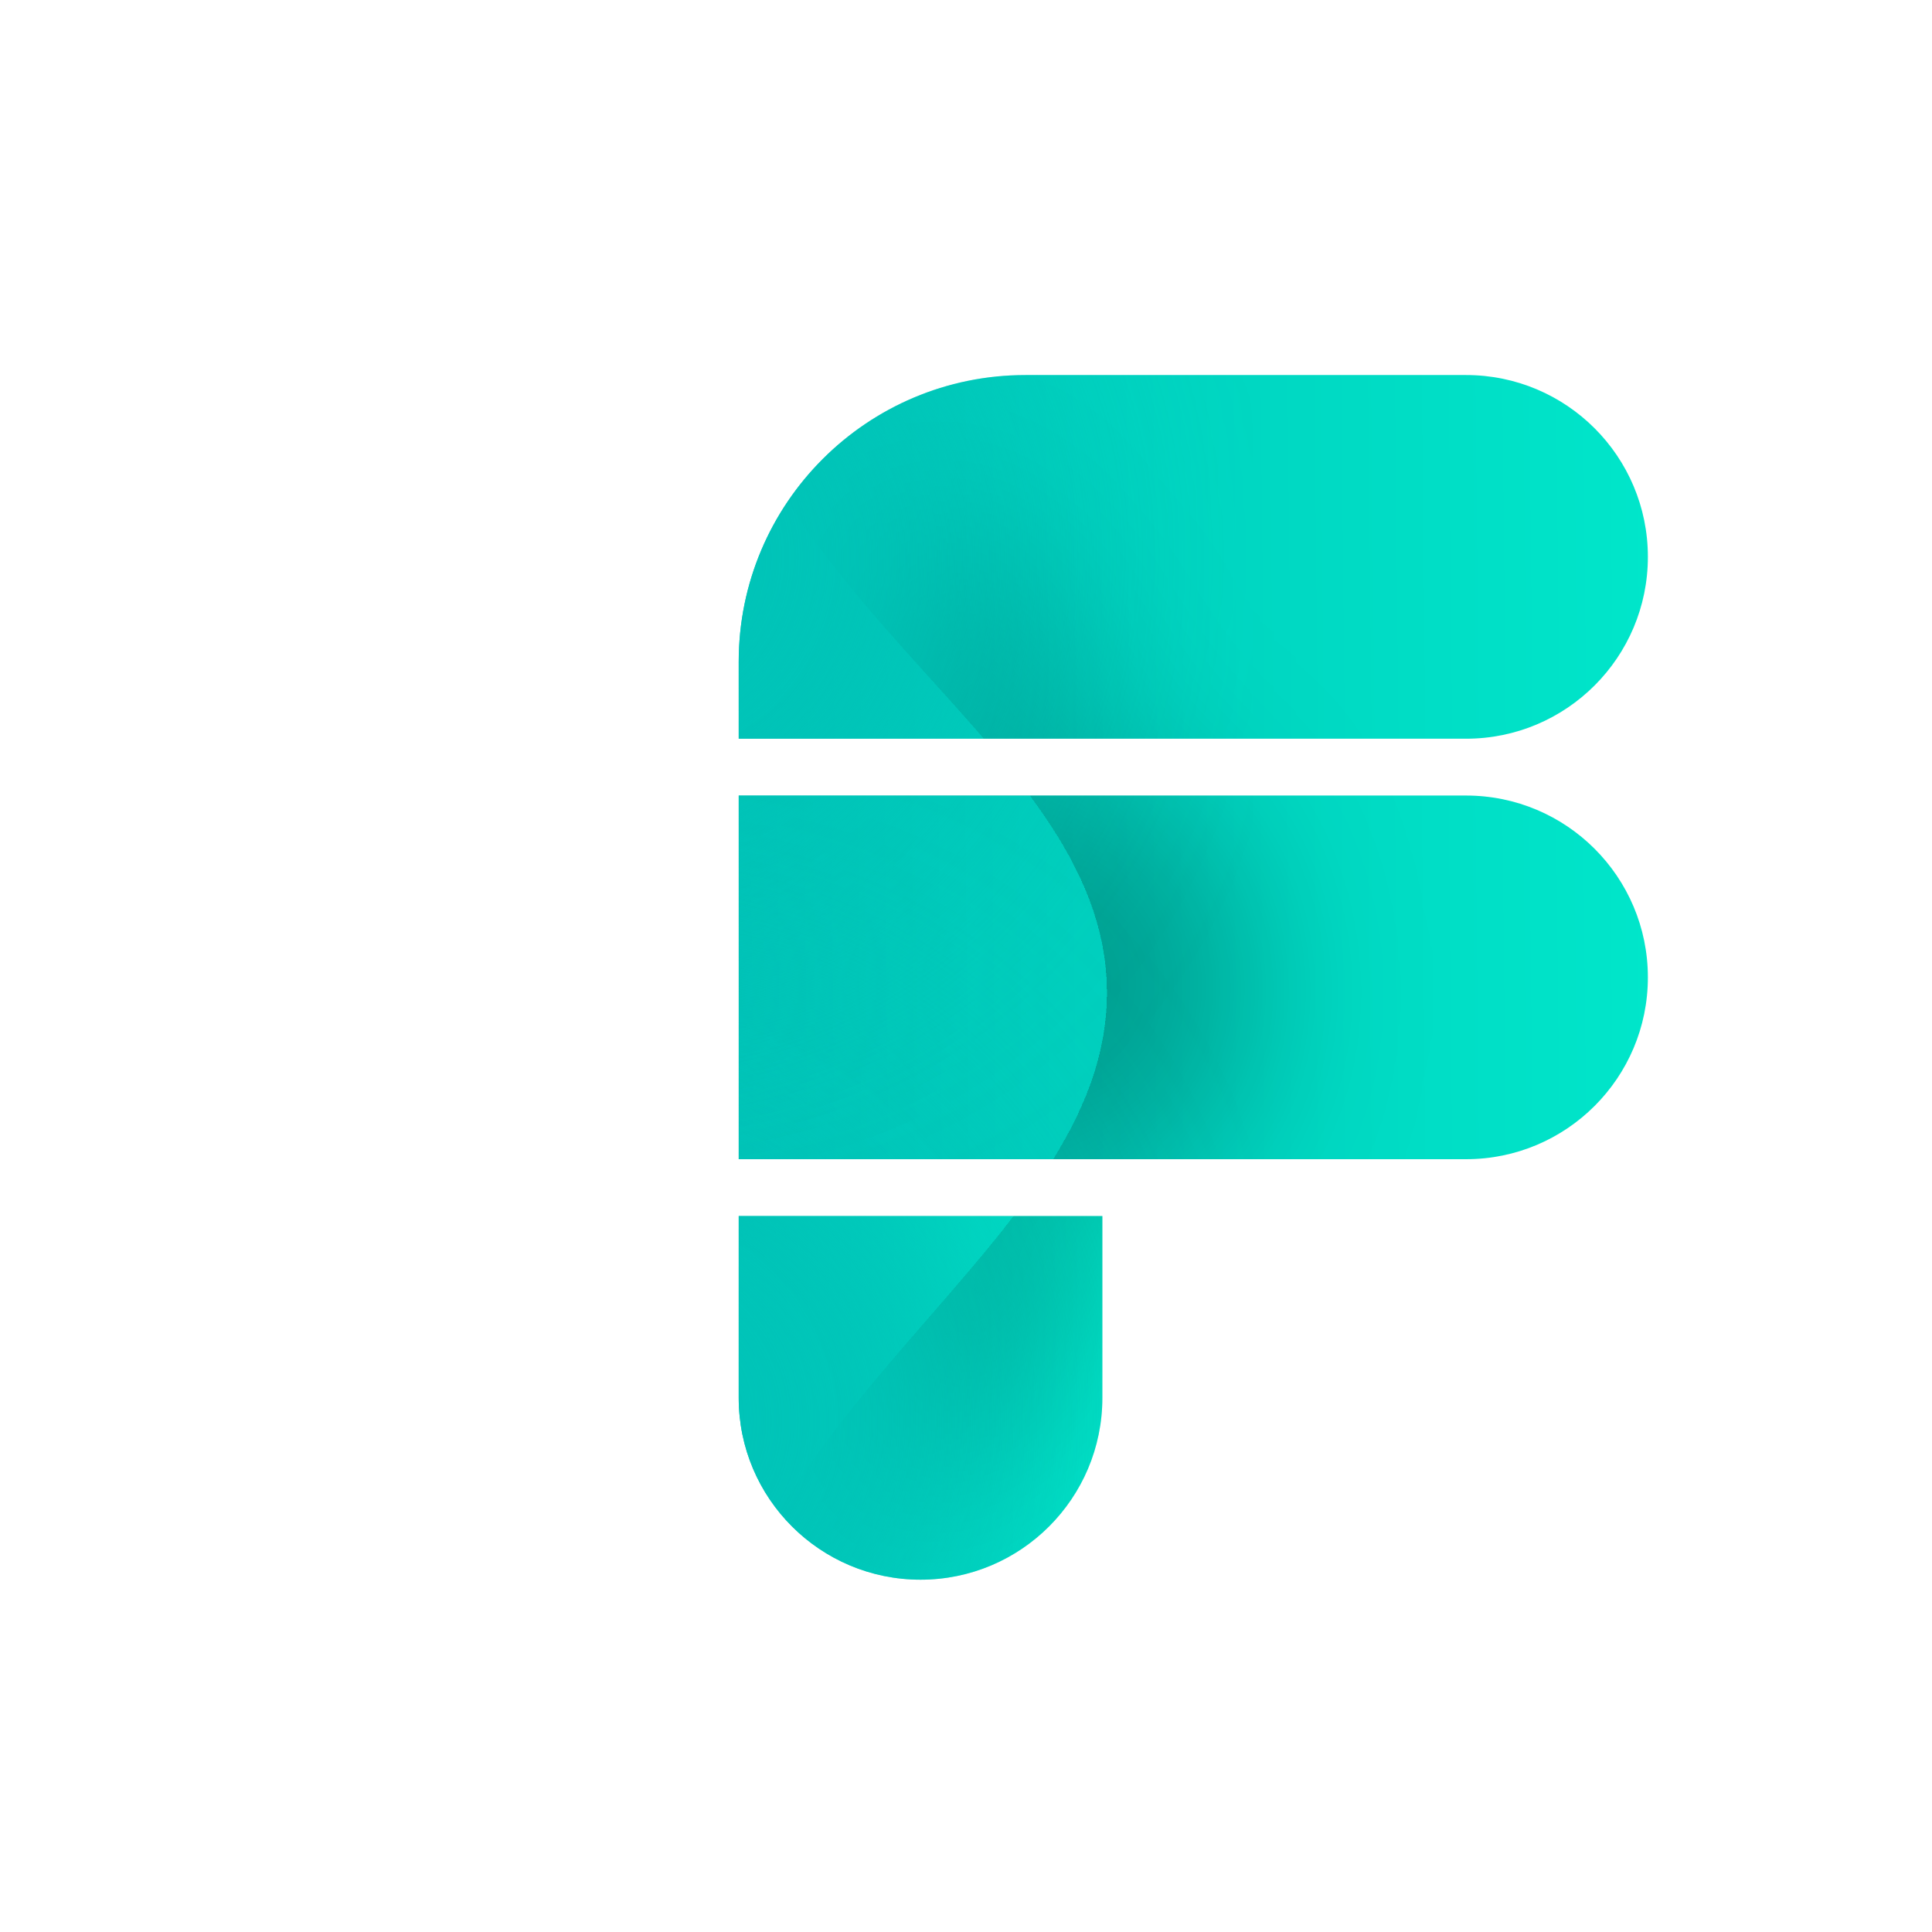
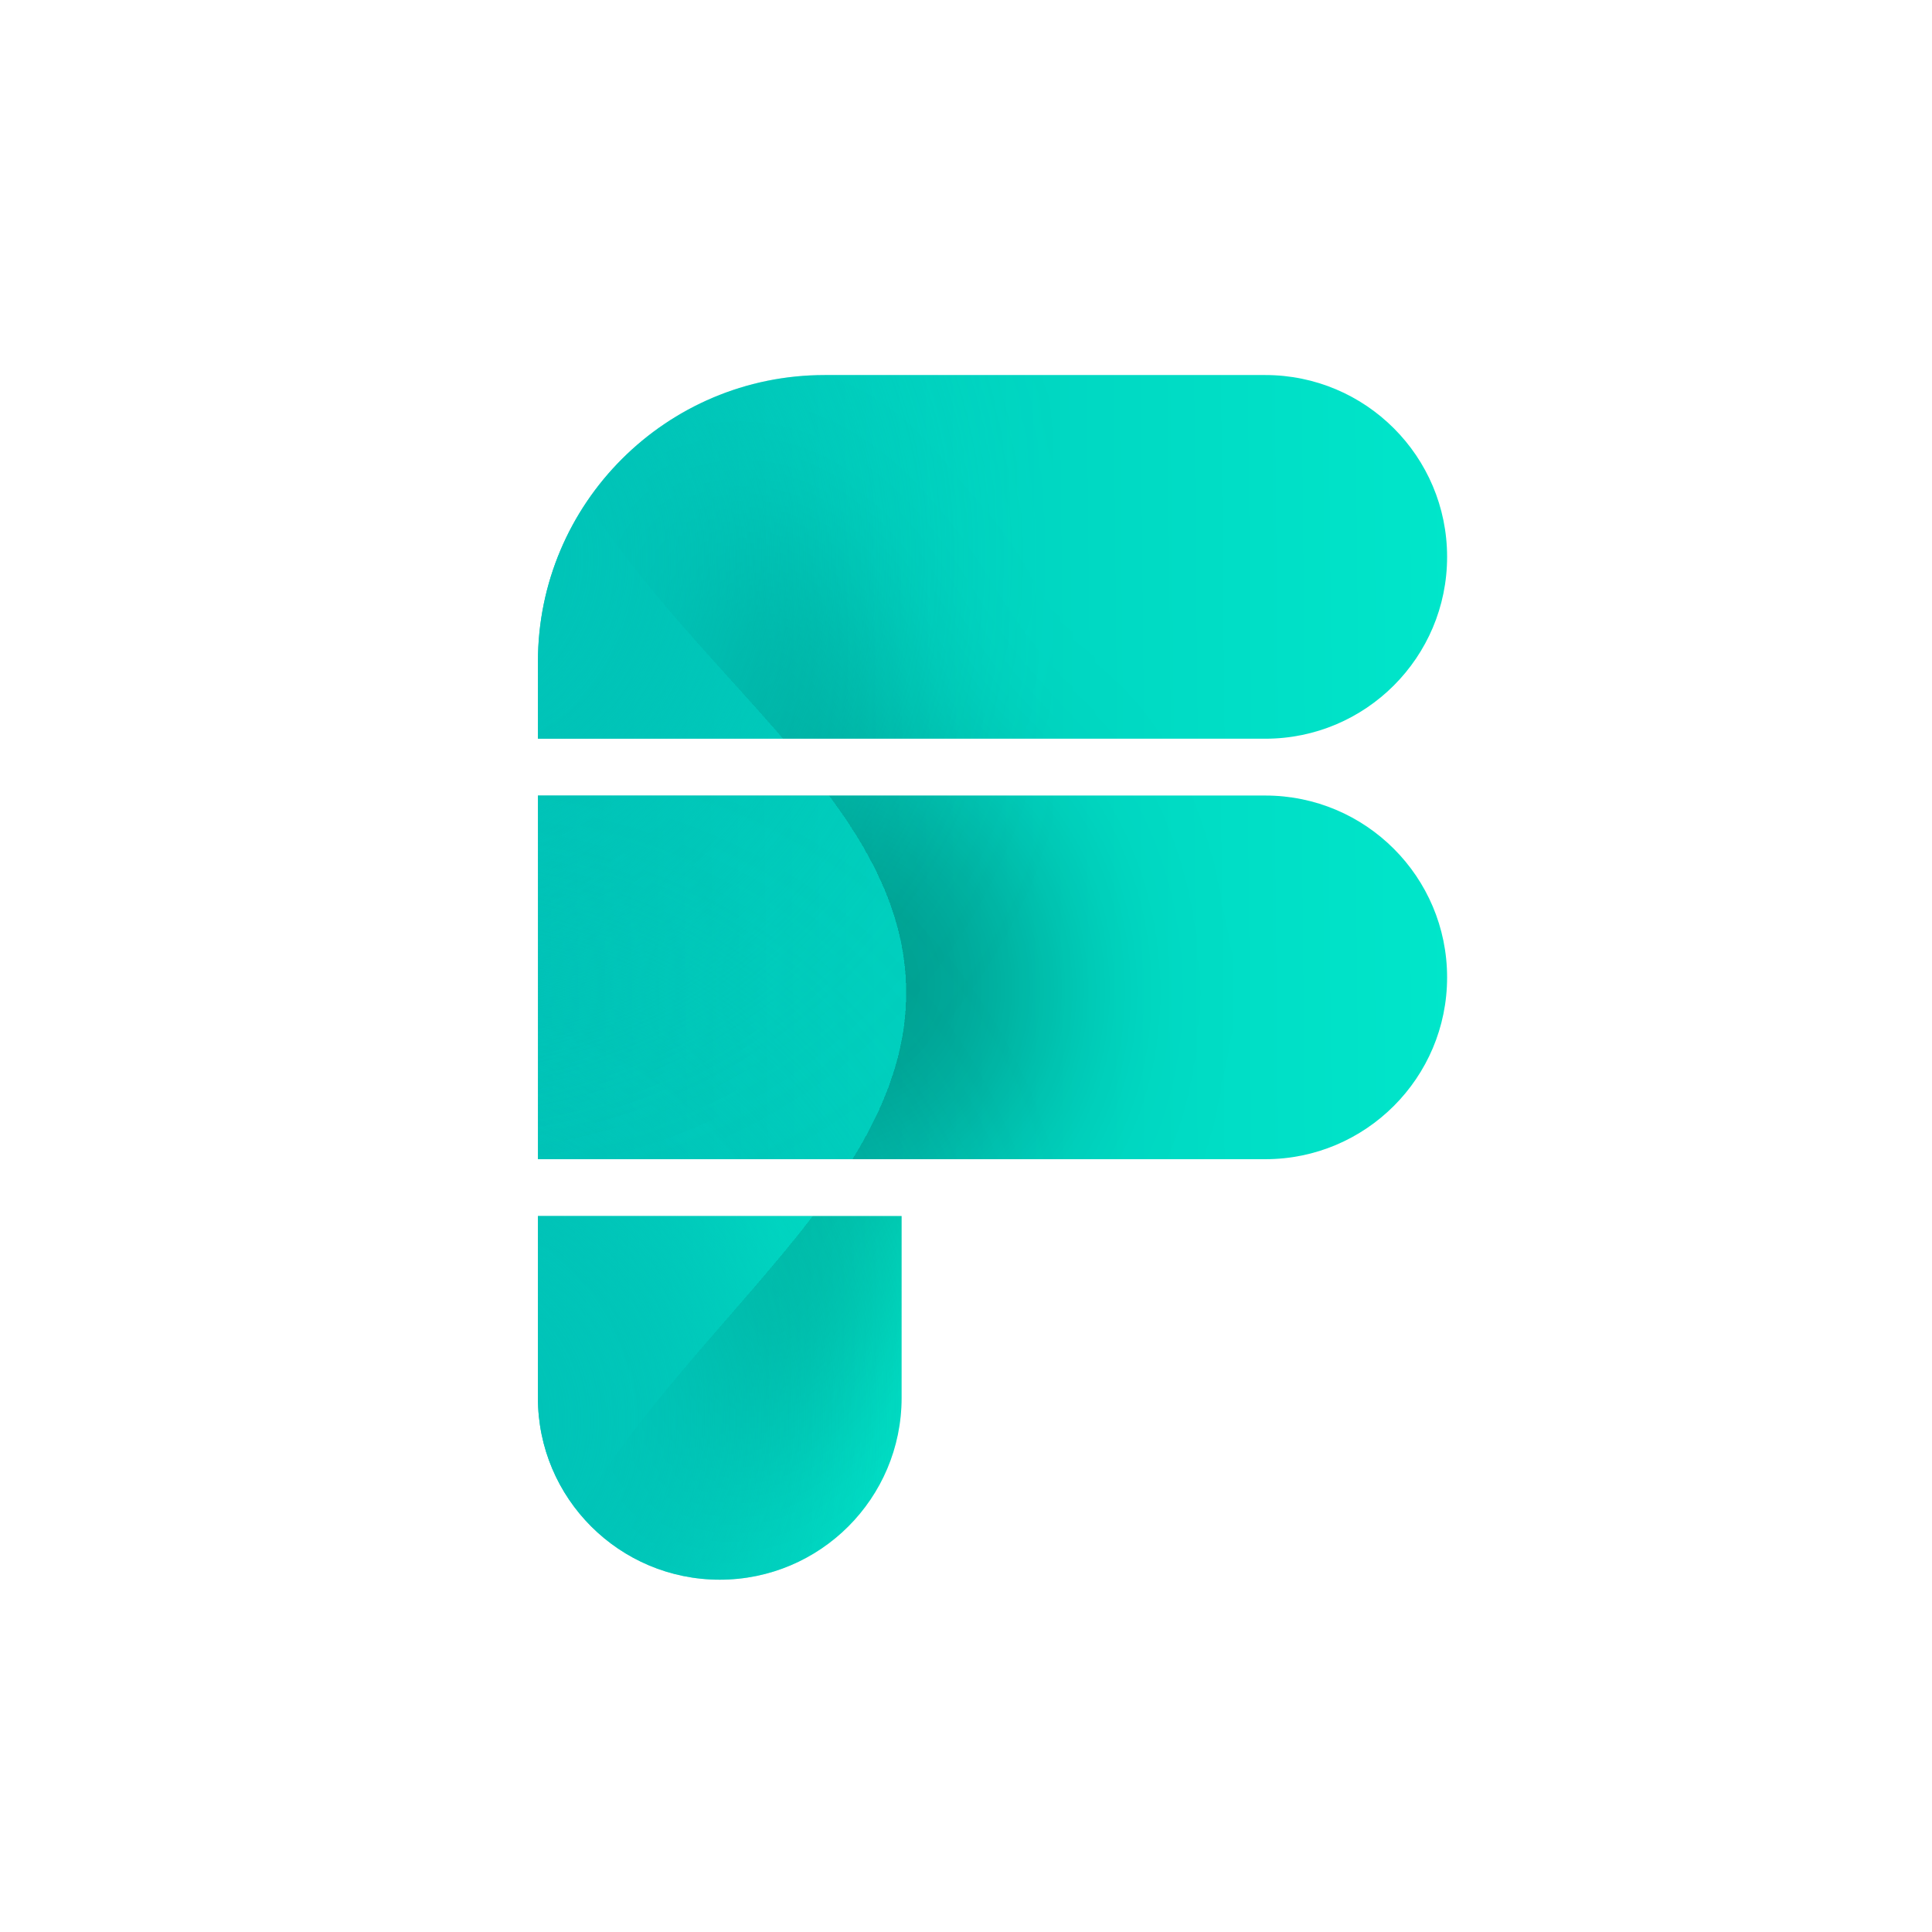
- <svg xmlns="http://www.w3.org/2000/svg" viewBox="136.473 95.553 95.094 134.717" width="250" height="250">
+ <svg xmlns="http://www.w3.org/2000/svg" viewBox="150.473 95.553 95.094 134.717" width="250" height="250">
  <defs>
    <linearGradient id="paint0_linear_2625_5904" x1="25.469" y1="110.861" x2="-0.002" y2="110.964" gradientUnits="userSpaceOnUse" gradientTransform="matrix(1, 0, 0, 1, 168.1707, 81.704)">
      <stop stop-color="#00E6CA" />
      <stop offset="1" stop-color="#00C4B8" />
    </linearGradient>
    <linearGradient id="paint1_linear_2625_5904" x1="63.672" y1="81.541" x2="7.75704e-09" y2="82.184" gradientUnits="userSpaceOnUse" gradientTransform="matrix(1, 0, 0, 1, 168.1707, 81.704)">
      <stop stop-color="#00E6CA" />
      <stop offset="1" stop-color="#00C4B8" />
    </linearGradient>
    <linearGradient id="paint2_linear_2625_5904" x1="63.672" y1="52.22" x2="7.75704e-09" y2="52.863" gradientUnits="userSpaceOnUse" gradientTransform="matrix(1, 0, 0, 1, 168.1707, 81.704)">
      <stop stop-color="#00E6CA" />
      <stop offset="1" stop-color="#00C4B8" />
    </linearGradient>
    <linearGradient id="paint3_linear_2625_5904" x1="25.469" y1="110.861" x2="-0.002" y2="110.964" gradientUnits="userSpaceOnUse">
      <stop stop-color="#00FFE1" />
      <stop offset="1" stop-color="#01E0C6" />
    </linearGradient>
    <linearGradient id="paint4_linear_2625_5904" x1="63.672" y1="81.541" x2="7.75704e-09" y2="82.184" gradientUnits="userSpaceOnUse">
      <stop stop-color="#00FFE1" />
      <stop offset="1" stop-color="#01E0C6" />
    </linearGradient>
    <linearGradient id="paint5_linear_2625_5904" x1="63.672" y1="52.22" x2="7.75704e-09" y2="52.863" gradientUnits="userSpaceOnUse">
      <stop stop-color="#00FFE1" />
      <stop offset="1" stop-color="#01E0C6" />
    </linearGradient>
    <filter id="filter0_d_2625_5904" x="-2" y="28" width="60.453" height="108" filterUnits="userSpaceOnUse" color-interpolation-filters="sRGB">
      <feFlood flood-opacity="0" result="BackgroundImageFix" />
      <feColorMatrix in="SourceAlpha" type="matrix" values="0 0 0 0 0 0 0 0 0 0 0 0 0 0 0 0 0 0 127 0" result="hardAlpha" />
      <feOffset dx="10" />
      <feGaussianBlur stdDeviation="6" />
      <feComposite in2="hardAlpha" operator="out" />
      <feColorMatrix type="matrix" values="0 0 0 0 0 0 0 0 0 0 0 0 0 0 0 0 0 0 0.25 0" />
      <feBlend mode="normal" in2="BackgroundImageFix" result="effect1_dropShadow_2625_5904" />
      <feBlend mode="normal" in="SourceGraphic" in2="effect1_dropShadow_2625_5904" result="shape" />
    </filter>
    <filter id="filter1_f_2625_5904" x="-51.698" y="69.132" width="87.547" height="87.547" filterUnits="userSpaceOnUse" color-interpolation-filters="sRGB">
      <feFlood flood-opacity="0" result="BackgroundImageFix" />
      <feBlend mode="normal" in="SourceGraphic" in2="BackgroundImageFix" result="shape" />
      <feGaussianBlur stdDeviation="10" result="effect1_foregroundBlur_2625_5904" />
    </filter>
    <filter id="filter2_f_2625_5904" x="-51.698" y="8.906" width="87.547" height="87.547" filterUnits="userSpaceOnUse" color-interpolation-filters="sRGB">
      <feFlood flood-opacity="0" result="BackgroundImageFix" />
      <feBlend mode="normal" in="SourceGraphic" in2="BackgroundImageFix" result="shape" />
      <feGaussianBlur stdDeviation="10" result="effect1_foregroundBlur_2625_5904" />
    </filter>
  </defs>
  <mask id="mask0_2625_5904" style="mask-type:alpha" maskUnits="userSpaceOnUse" x="0" y="40" width="64" height="84">
    <path d="M0 98.642H25.358V111.321C25.358 118.323 19.682 124 12.679 124V124C5.677 124 0 118.323 0 111.321V98.642Z" fill="url(#paint3_linear_2625_5904)" />
    <path d="M0 69.321H50.717C57.719 69.321 63.396 74.998 63.396 82V82C63.396 89.003 57.719 94.679 50.717 94.679H0V69.321Z" fill="url(#paint4_linear_2625_5904)" />
    <path d="M0 60C0 48.954 8.954 40 20 40H50.717C57.719 40 63.396 45.677 63.396 52.679V52.679C63.396 59.682 57.719 65.359 50.717 65.359H0V60Z" fill="url(#paint5_linear_2625_5904)" />
  </mask>
  <path d="M 168.171 180.346 L 193.529 180.346 L 193.529 193.025 C 193.529 200.027 187.853 205.704 180.85 205.704 C 173.848 205.704 168.171 200.027 168.171 193.025 L 168.171 180.346 Z" fill="url(#paint0_linear_2625_5904)" />
  <path d="M 168.171 151.025 L 218.888 151.025 C 225.89 151.025 231.567 156.702 231.567 163.704 C 231.567 170.707 225.89 176.383 218.888 176.383 L 168.171 176.383 L 168.171 151.025 Z" fill="url(#paint1_linear_2625_5904)" />
  <path d="M 168.171 141.704 C 168.171 130.658 177.125 121.704 188.171 121.704 L 218.888 121.704 C 225.89 121.704 231.567 127.381 231.567 134.383 C 231.567 141.386 225.89 147.063 218.888 147.063 L 168.171 147.063 L 168.171 141.704 Z" fill="url(#paint2_linear_2625_5904)" />
  <g mask="url(#mask0_2625_5904)" transform="matrix(1, 0, 0, 1, 168.1707, 81.70399)">
    <g filter="url(#filter0_d_2625_5904)">
      <mask id="mask1_2625_5904" style="mask-type:alpha" maskUnits="userSpaceOnUse" x="0" y="40" width="64" height="84">
        <path d="M0 98.642H25.358V111.321C25.358 118.323 19.682 124 12.679 124V124C5.677 124 0 118.323 0 111.321V98.642Z" fill="black" fill-opacity="0.1" />
        <path d="M0 60C0 48.954 8.954 40 20 40H50.717C57.719 40 63.396 45.677 63.396 52.679V52.679C63.396 59.682 57.719 65.359 50.717 65.359H0V60Z" fill="black" fill-opacity="0.1" />
        <path d="M0 69.321H50.717C57.719 69.321 63.396 74.998 63.396 82V82C63.396 89.003 57.719 94.679 50.717 94.679H0V69.321Z" fill="black" fill-opacity="0.1" />
      </mask>
      <g mask="url(#mask1_2625_5904)">
        <path d="M1.33 18.158C11.264 8.463 36.453 18.158 36.453 18.158H1.33C-1.11 20.539 -2.629 24.09 -2.629 29.241C-2.629 55.367 25.672 64.868 25.672 83.076C25.672 100.901 -1.448 111.898 -2.592 136.119H36.453C36.453 136.119 -2.629 163.037 -2.629 137.703C-2.629 137.169 -2.616 136.641 -2.592 136.119H-19.811L-16.442 18.158H1.33Z" fill="black" fill-opacity="0.1" />
      </g>
    </g>
    <g filter="url(#filter1_f_2625_5904)">
      <circle cx="-7.924" cy="112.906" r="23.774" fill="#00C4B8" />
    </g>
    <g filter="url(#filter2_f_2625_5904)">
      <circle cx="-7.924" cy="52.679" r="23.774" fill="#00C4B8" />
    </g>
  </g>
</svg>
